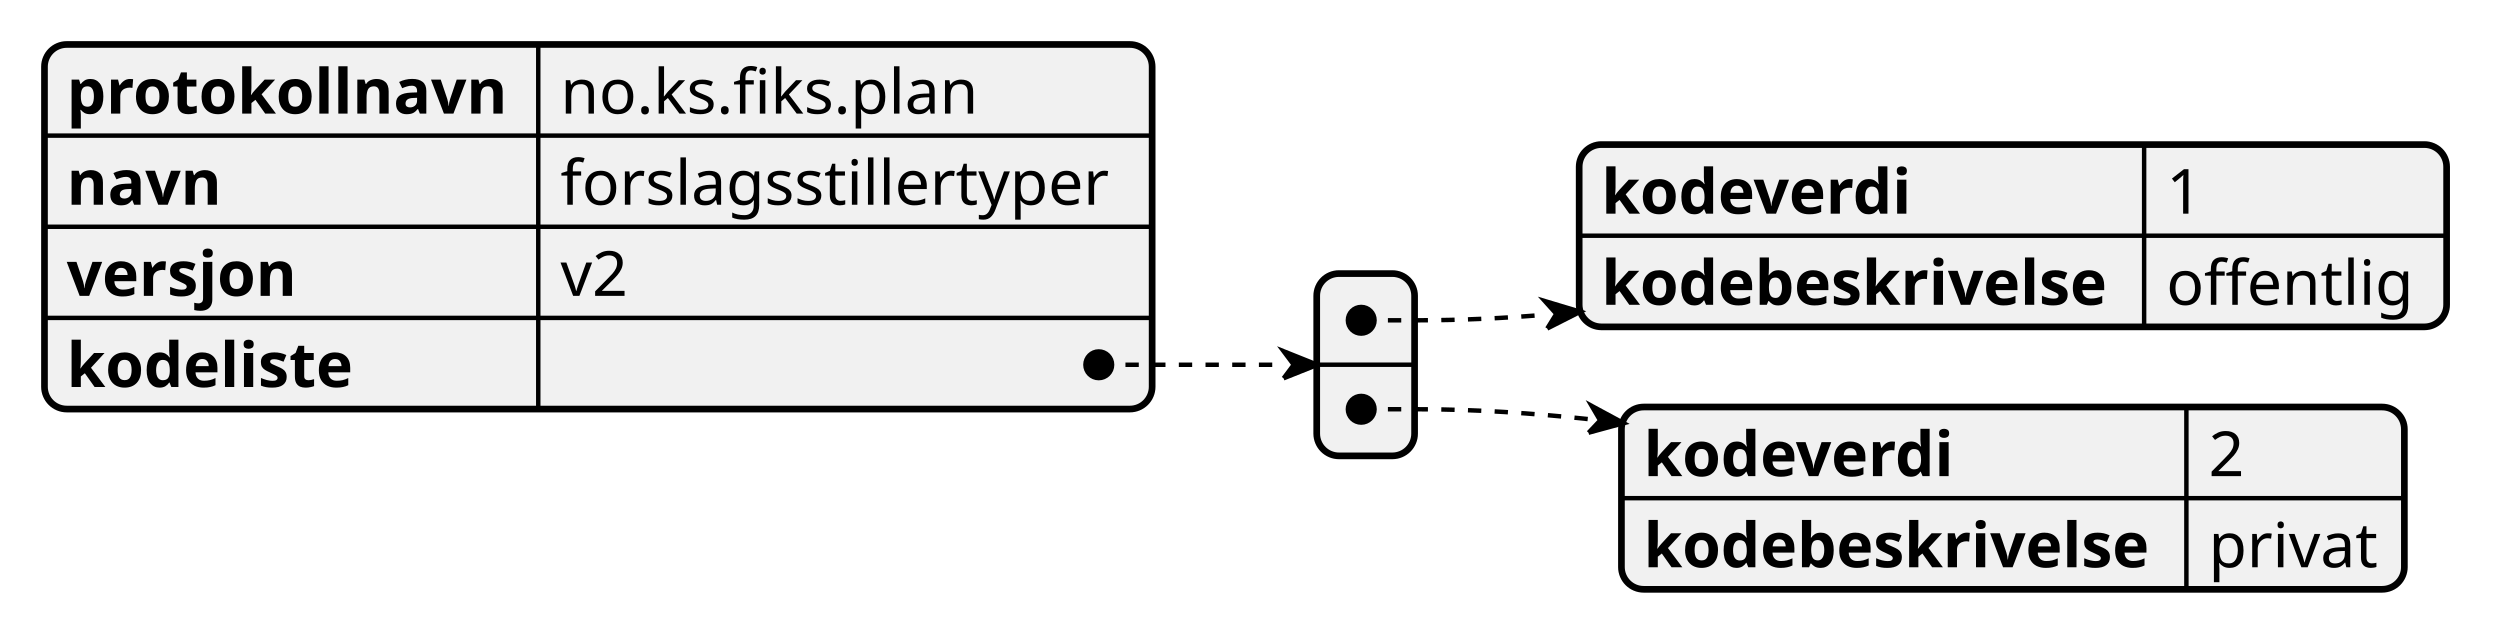
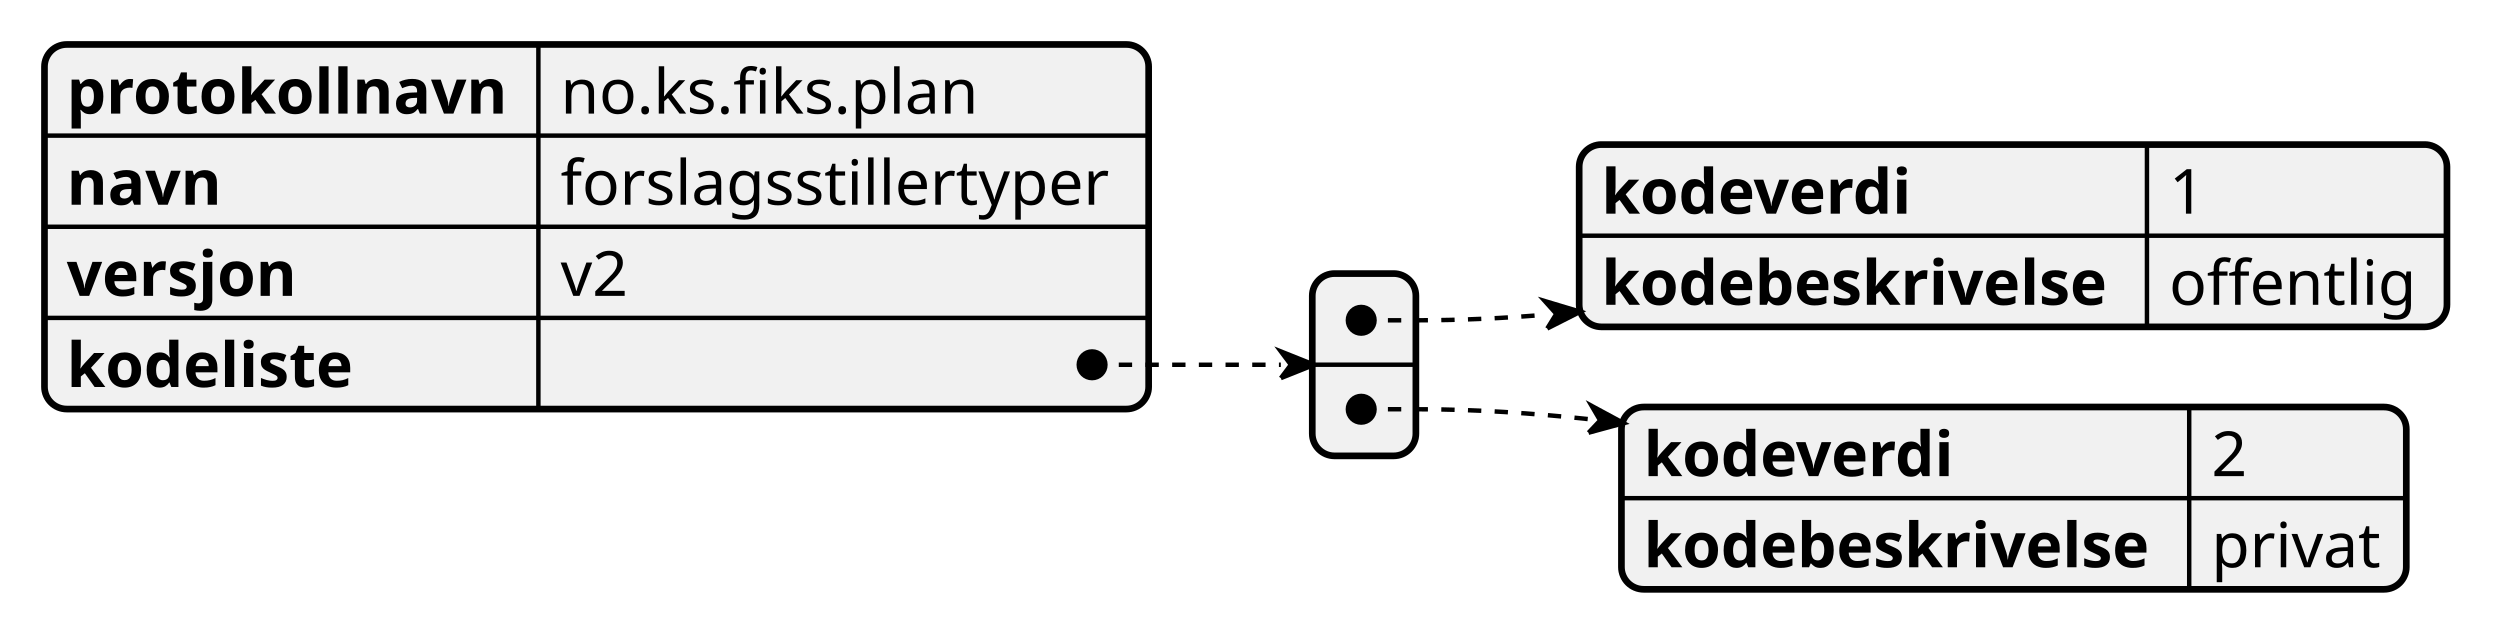
- <svg xmlns="http://www.w3.org/2000/svg" contentStyleType="text/css" height="144px" preserveAspectRatio="none" style="width:562px;height:144px;background:#FFFFFF;" version="1.1" viewBox="0 0 562 144" width="562px" zoomAndPan="magnify">
+ <svg xmlns="http://www.w3.org/2000/svg" contentStyleType="text/css" data-diagram-type="JSON" height="144px" preserveAspectRatio="none" style="width:562px;height:144px;background:#FFFFFF;" version="1.1" viewBox="0 0 562 144" width="562px" zoomAndPan="magnify">
  <defs />
  <g>
-     <rect fill="#F1F1F1" height="81.953" rx="5" ry="5" style="stroke:#F1F1F1;stroke-width:1.5;" width="249" x="10" y="10" />
-     <text fill="#000000" font-family="sans-serif" font-size="14" font-weight="bold" lengthAdjust="spacing" textLength="101" x="15" y="25.535">protokollnavn</text>
-     <text fill="#000000" font-family="sans-serif" font-size="14" lengthAdjust="spacing" textLength="99" x="126" y="25.535">no.ks.fiks.plan</text>
-     <line style="stroke:#000000;stroke-width:1.0;" x1="121" x2="121" y1="10" y2="30.488" />
-     <line style="stroke:#000000;stroke-width:1.0;" x1="10" x2="259" y1="30.488" y2="30.488" />
-     <text fill="#000000" font-family="sans-serif" font-size="14" font-weight="bold" lengthAdjust="spacing" textLength="34" x="15" y="46.023">navn</text>
-     <text fill="#000000" font-family="sans-serif" font-size="14" lengthAdjust="spacing" textLength="128" x="126" y="46.023">forslagsstillertyper</text>
-     <line style="stroke:#000000;stroke-width:1.0;" x1="121" x2="121" y1="30.488" y2="50.977" />
-     <line style="stroke:#000000;stroke-width:1.0;" x1="10" x2="259" y1="50.977" y2="50.977" />
-     <text fill="#000000" font-family="sans-serif" font-size="14" font-weight="bold" lengthAdjust="spacing" textLength="53" x="15" y="66.512">versjon</text>
-     <text fill="#000000" font-family="sans-serif" font-size="14" lengthAdjust="spacing" textLength="16" x="126" y="66.512">v2</text>
-     <line style="stroke:#000000;stroke-width:1.0;" x1="121" x2="121" y1="50.977" y2="71.465" />
-     <line style="stroke:#000000;stroke-width:1.0;" x1="10" x2="259" y1="71.465" y2="71.465" />
-     <text fill="#000000" font-family="sans-serif" font-size="14" font-weight="bold" lengthAdjust="spacing" textLength="67" x="15" y="87">kodeliste</text>
-     <text fill="#000000" font-family="sans-serif" font-size="14" lengthAdjust="spacing" textLength="12" x="126" y="87">   </text>
-     <line style="stroke:#000000;stroke-width:1.0;" x1="121" x2="121" y1="71.465" y2="91.953" />
-     <rect fill="none" height="81.953" rx="5" ry="5" style="stroke:#000000;stroke-width:1.5;" width="249" x="10" y="10" />
-     <rect fill="#F1F1F1" height="40.977" rx="5" ry="5" style="stroke:#F1F1F1;stroke-width:1.5;" width="22" x="296" y="61.5" />
-     <text fill="#000000" font-family="sans-serif" font-size="14" lengthAdjust="spacing" textLength="12" x="301" y="77.035">   </text>
-     <line style="stroke:#000000;stroke-width:1.0;" x1="296" x2="318" y1="81.988" y2="81.988" />
-     <text fill="#000000" font-family="sans-serif" font-size="14" lengthAdjust="spacing" textLength="12" x="301" y="97.523">   </text>
-     <rect fill="none" height="40.977" rx="5" ry="5" style="stroke:#000000;stroke-width:1.5;" width="22" x="296" y="61.5" />
-     <rect fill="#F1F1F1" height="40.977" rx="5" ry="5" style="stroke:#F1F1F1;stroke-width:1.5;" width="195" x="355" y="32.5" />
-     <text fill="#000000" font-family="sans-serif" font-size="14" font-weight="bold" lengthAdjust="spacing" textLength="71" x="360" y="48.035">kodeverdi</text>
-     <text fill="#000000" font-family="sans-serif" font-size="14" lengthAdjust="spacing" textLength="9" x="487" y="48.035">1</text>
-     <line style="stroke:#000000;stroke-width:1.0;" x1="482" x2="482" y1="32.5" y2="52.988" />
-     <line style="stroke:#000000;stroke-width:1.0;" x1="355" x2="550" y1="52.988" y2="52.988" />
-     <text fill="#000000" font-family="sans-serif" font-size="14" font-weight="bold" lengthAdjust="spacing" textLength="117" x="360" y="68.523">kodebeskrivelse</text>
-     <text fill="#000000" font-family="sans-serif" font-size="14" lengthAdjust="spacing" textLength="58" x="487" y="68.523">offentlig</text>
-     <line style="stroke:#000000;stroke-width:1.0;" x1="482" x2="482" y1="52.988" y2="73.477" />
-     <rect fill="none" height="40.977" rx="5" ry="5" style="stroke:#000000;stroke-width:1.5;" width="195" x="355" y="32.5" />
-     <rect fill="#F1F1F1" height="40.977" rx="5" ry="5" style="stroke:#F1F1F1;stroke-width:1.5;" width="176" x="364.5" y="91.5" />
-     <text fill="#000000" font-family="sans-serif" font-size="14" font-weight="bold" lengthAdjust="spacing" textLength="71" x="369.5" y="107.035">kodeverdi</text>
-     <text fill="#000000" font-family="sans-serif" font-size="14" lengthAdjust="spacing" textLength="9" x="496.5" y="107.035">2</text>
-     <line style="stroke:#000000;stroke-width:1.0;" x1="491.5" x2="491.5" y1="91.5" y2="111.988" />
-     <line style="stroke:#000000;stroke-width:1.0;" x1="364.5" x2="540.5" y1="111.988" y2="111.988" />
-     <text fill="#000000" font-family="sans-serif" font-size="14" font-weight="bold" lengthAdjust="spacing" textLength="117" x="369.5" y="127.523">kodebeskrivelse</text>
-     <text fill="#000000" font-family="sans-serif" font-size="14" lengthAdjust="spacing" textLength="39" x="496.5" y="127.523">privat</text>
-     <line style="stroke:#000000;stroke-width:1.0;" x1="491.5" x2="491.5" y1="111.988" y2="132.477" />
-     <rect fill="none" height="40.977" rx="5" ry="5" style="stroke:#000000;stroke-width:1.5;" width="176" x="364.5" y="91.5" />
-     <path d="M306,72 L319,72 C328.294,72 337.918,71.54 347.542,70.762 " fill="none" style="stroke:#000000;stroke-width:1.0;stroke-dasharray:3.0,3.0;" />
-     <path d="M347.818,73.847 L349.856,70.556 L347.267,67.677 L355.255,70.074 L347.818,73.847 " fill="#000000" style="stroke:#000000;stroke-width:1.0;" />
-     <ellipse cx="306" cy="72" fill="#000000" rx="3" ry="3" style="stroke:#000000;stroke-width:1.0;" />
-     <path d="M306,92 L319,92 C331.492,92 344.572,92.874 357.448,94.255 " fill="none" style="stroke:#000000;stroke-width:1.0;stroke-dasharray:3.0,3.0;" />
-     <path d="M357.1,97.276 L359.713,94.516 L357.795,91.235 L364.999,95.125 L357.1,97.276 " fill="#000000" style="stroke:#000000;stroke-width:1.0;" />
-     <ellipse cx="306" cy="92" fill="#000000" rx="3" ry="3" style="stroke:#000000;stroke-width:1.0;" />
-     <path d="M247,82 L260,82 C269.421,82 279.916,82 288.548,82 " fill="none" style="stroke:#000000;stroke-width:1.0;stroke-dasharray:3.0,3.0;" />
-     <path d="M288.548,85.044 L290.831,82 L288.548,78.956 L296.158,82 L288.548,85.044 " fill="#000000" style="stroke:#000000;stroke-width:1.0;" />
-     <ellipse cx="247" cy="82" fill="#000000" rx="3" ry="3" style="stroke:#000000;stroke-width:1.0;" />
+     <rect fill="#F1F1F1" height="81.953" rx="5" ry="5" style="stroke:#F1F1F1;stroke-width:1.5;" width="248.218" x="10" y="10" />
+     <text fill="#000000" font-family="sans-serif" font-size="14" font-weight="bold" lengthAdjust="spacing" textLength="101.028" x="15" y="25.535">protokollnavn</text>
+     <text fill="#000000" font-family="sans-serif" font-size="14" lengthAdjust="spacing" textLength="99.689" x="126.028" y="25.535">no.ks.fiks.plan</text>
+     <line style="stroke:#000000;stroke-width:1;" x1="121.028" x2="121.028" y1="10" y2="30.488" />
+     <line style="stroke:#000000;stroke-width:1;" x1="10" x2="258.218" y1="30.488" y2="30.488" />
+     <text fill="#000000" font-family="sans-serif" font-size="14" font-weight="bold" lengthAdjust="spacing" textLength="34.925" x="15" y="46.023">navn</text>
+     <text fill="#000000" font-family="sans-serif" font-size="14" lengthAdjust="spacing" textLength="127.189" x="126.028" y="46.023">forslagsstillertyper</text>
+     <line style="stroke:#000000;stroke-width:1;" x1="121.028" x2="121.028" y1="30.488" y2="50.977" />
+     <line style="stroke:#000000;stroke-width:1;" x1="10" x2="258.218" y1="50.977" y2="50.977" />
+     <text fill="#000000" font-family="sans-serif" font-size="14" font-weight="bold" lengthAdjust="spacing" textLength="53.587" x="15" y="66.512">versjon</text>
+     <text fill="#000000" font-family="sans-serif" font-size="14" lengthAdjust="spacing" textLength="16.099" x="126.028" y="66.512">v2</text>
+     <line style="stroke:#000000;stroke-width:1;" x1="121.028" x2="121.028" y1="50.977" y2="71.465" />
+     <line style="stroke:#000000;stroke-width:1;" x1="10" x2="258.218" y1="71.465" y2="71.465" />
+     <text fill="#000000" font-family="sans-serif" font-size="14" font-weight="bold" lengthAdjust="spacing" textLength="66.179" x="15" y="87">kodeliste</text>
+     <text fill="#000000" font-family="sans-serif" font-size="14" lengthAdjust="spacing" textLength="13.289" x="126.028" y="87">   </text>
+     <line style="stroke:#000000;stroke-width:1;" x1="121.028" x2="121.028" y1="71.465" y2="91.953" />
+     <rect fill="none" height="81.953" rx="5" ry="5" style="stroke:#000000;stroke-width:1.5;" width="248.218" x="10" y="10" />
+     <rect fill="#F1F1F1" height="40.977" rx="5" ry="5" style="stroke:#F1F1F1;stroke-width:1.5;" width="23.289" x="295" y="61.5" />
+     <text fill="#000000" font-family="sans-serif" font-size="14" lengthAdjust="spacing" textLength="13.289" x="300" y="77.035">   </text>
+     <line style="stroke:#000000;stroke-width:1;" x1="295" x2="318.289" y1="81.988" y2="81.988" />
+     <text fill="#000000" font-family="sans-serif" font-size="14" lengthAdjust="spacing" textLength="13.289" x="300" y="97.523">   </text>
+     <rect fill="none" height="40.977" rx="5" ry="5" style="stroke:#000000;stroke-width:1.5;" width="23.289" x="295" y="61.5" />
+     <rect fill="#F1F1F1" height="40.977" rx="5" ry="5" style="stroke:#F1F1F1;stroke-width:1.5;" width="195.075" x="355" y="32.5" />
+     <text fill="#000000" font-family="sans-serif" font-size="14" font-weight="bold" lengthAdjust="spacing" textLength="71.982" x="360" y="48.035">kodeverdi</text>
+     <text fill="#000000" font-family="sans-serif" font-size="14" lengthAdjust="spacing" textLength="8.852" x="487.633" y="48.035">1</text>
+     <line style="stroke:#000000;stroke-width:1;" x1="482.633" x2="482.633" y1="32.5" y2="52.988" />
+     <line style="stroke:#000000;stroke-width:1;" x1="355" x2="550.075" y1="52.988" y2="52.988" />
+     <text fill="#000000" font-family="sans-serif" font-size="14" font-weight="bold" lengthAdjust="spacing" textLength="117.633" x="360" y="68.523">kodebeskrivelse</text>
+     <text fill="#000000" font-family="sans-serif" font-size="14" lengthAdjust="spacing" textLength="57.442" x="487.633" y="68.523">offentlig</text>
+     <line style="stroke:#000000;stroke-width:1;" x1="482.633" x2="482.633" y1="52.988" y2="73.477" />
+     <rect fill="none" height="40.977" rx="5" ry="5" style="stroke:#000000;stroke-width:1.5;" width="195.075" x="355" y="32.5" />
+     <rect fill="#F1F1F1" height="40.977" rx="5" ry="5" style="stroke:#F1F1F1;stroke-width:1.5;" width="176.434" x="364.5" y="91.5" />
+     <text fill="#000000" font-family="sans-serif" font-size="14" font-weight="bold" lengthAdjust="spacing" textLength="71.982" x="369.5" y="107.035">kodeverdi</text>
+     <text fill="#000000" font-family="sans-serif" font-size="14" lengthAdjust="spacing" textLength="8.852" x="497.133" y="107.035">2</text>
+     <line style="stroke:#000000;stroke-width:1;" x1="492.133" x2="492.133" y1="91.5" y2="111.988" />
+     <line style="stroke:#000000;stroke-width:1;" x1="364.5" x2="540.934" y1="111.988" y2="111.988" />
+     <text fill="#000000" font-family="sans-serif" font-size="14" font-weight="bold" lengthAdjust="spacing" textLength="117.633" x="369.5" y="127.523">kodebeskrivelse</text>
+     <text fill="#000000" font-family="sans-serif" font-size="14" lengthAdjust="spacing" textLength="38.801" x="497.133" y="127.523">privat</text>
+     <line style="stroke:#000000;stroke-width:1;" x1="492.133" x2="492.133" y1="111.988" y2="132.477" />
+     <rect fill="none" height="40.977" rx="5" ry="5" style="stroke:#000000;stroke-width:1.5;" width="176.434" x="364.5" y="91.5" />
+     <path d="M306,72 L319,72 C328.294,72 337.918,71.54 347.542,70.762" fill="none" style="stroke:#000000;stroke-width:1;stroke-dasharray:3.0,3.0;" />
+     <path d="M347.818,73.847 L349.856,70.556 L347.267,67.677 L355.255,70.074 L347.818,73.847" fill="#000000" style="stroke:#000000;stroke-width:1;" />
+     <ellipse cx="306" cy="72" fill="#000000" rx="3" ry="3" style="stroke:#000000;stroke-width:1;" />
+     <path d="M306,92 L319,92 C331.492,92 344.572,92.874 357.448,94.255" fill="none" style="stroke:#000000;stroke-width:1;stroke-dasharray:3.0,3.0;" />
+     <path d="M357.1,97.276 L359.713,94.516 L357.795,91.235 L364.999,95.125 L357.1,97.276" fill="#000000" style="stroke:#000000;stroke-width:1;" />
+     <ellipse cx="306" cy="92" fill="#000000" rx="3" ry="3" style="stroke:#000000;stroke-width:1;" />
+     <path d="M245.5,82 L258.5,82 C268.223,82 279.066,82 287.934,82" fill="none" style="stroke:#000000;stroke-width:1;stroke-dasharray:3.0,3.0;" />
+     <path d="M287.934,85 L290.185,82 L287.934,79 L295.435,82 L287.934,85" fill="#000000" style="stroke:#000000;stroke-width:1;" />
+     <ellipse cx="245.5" cy="82" fill="#000000" rx="3" ry="3" style="stroke:#000000;stroke-width:1;" />
  </g>
</svg>
